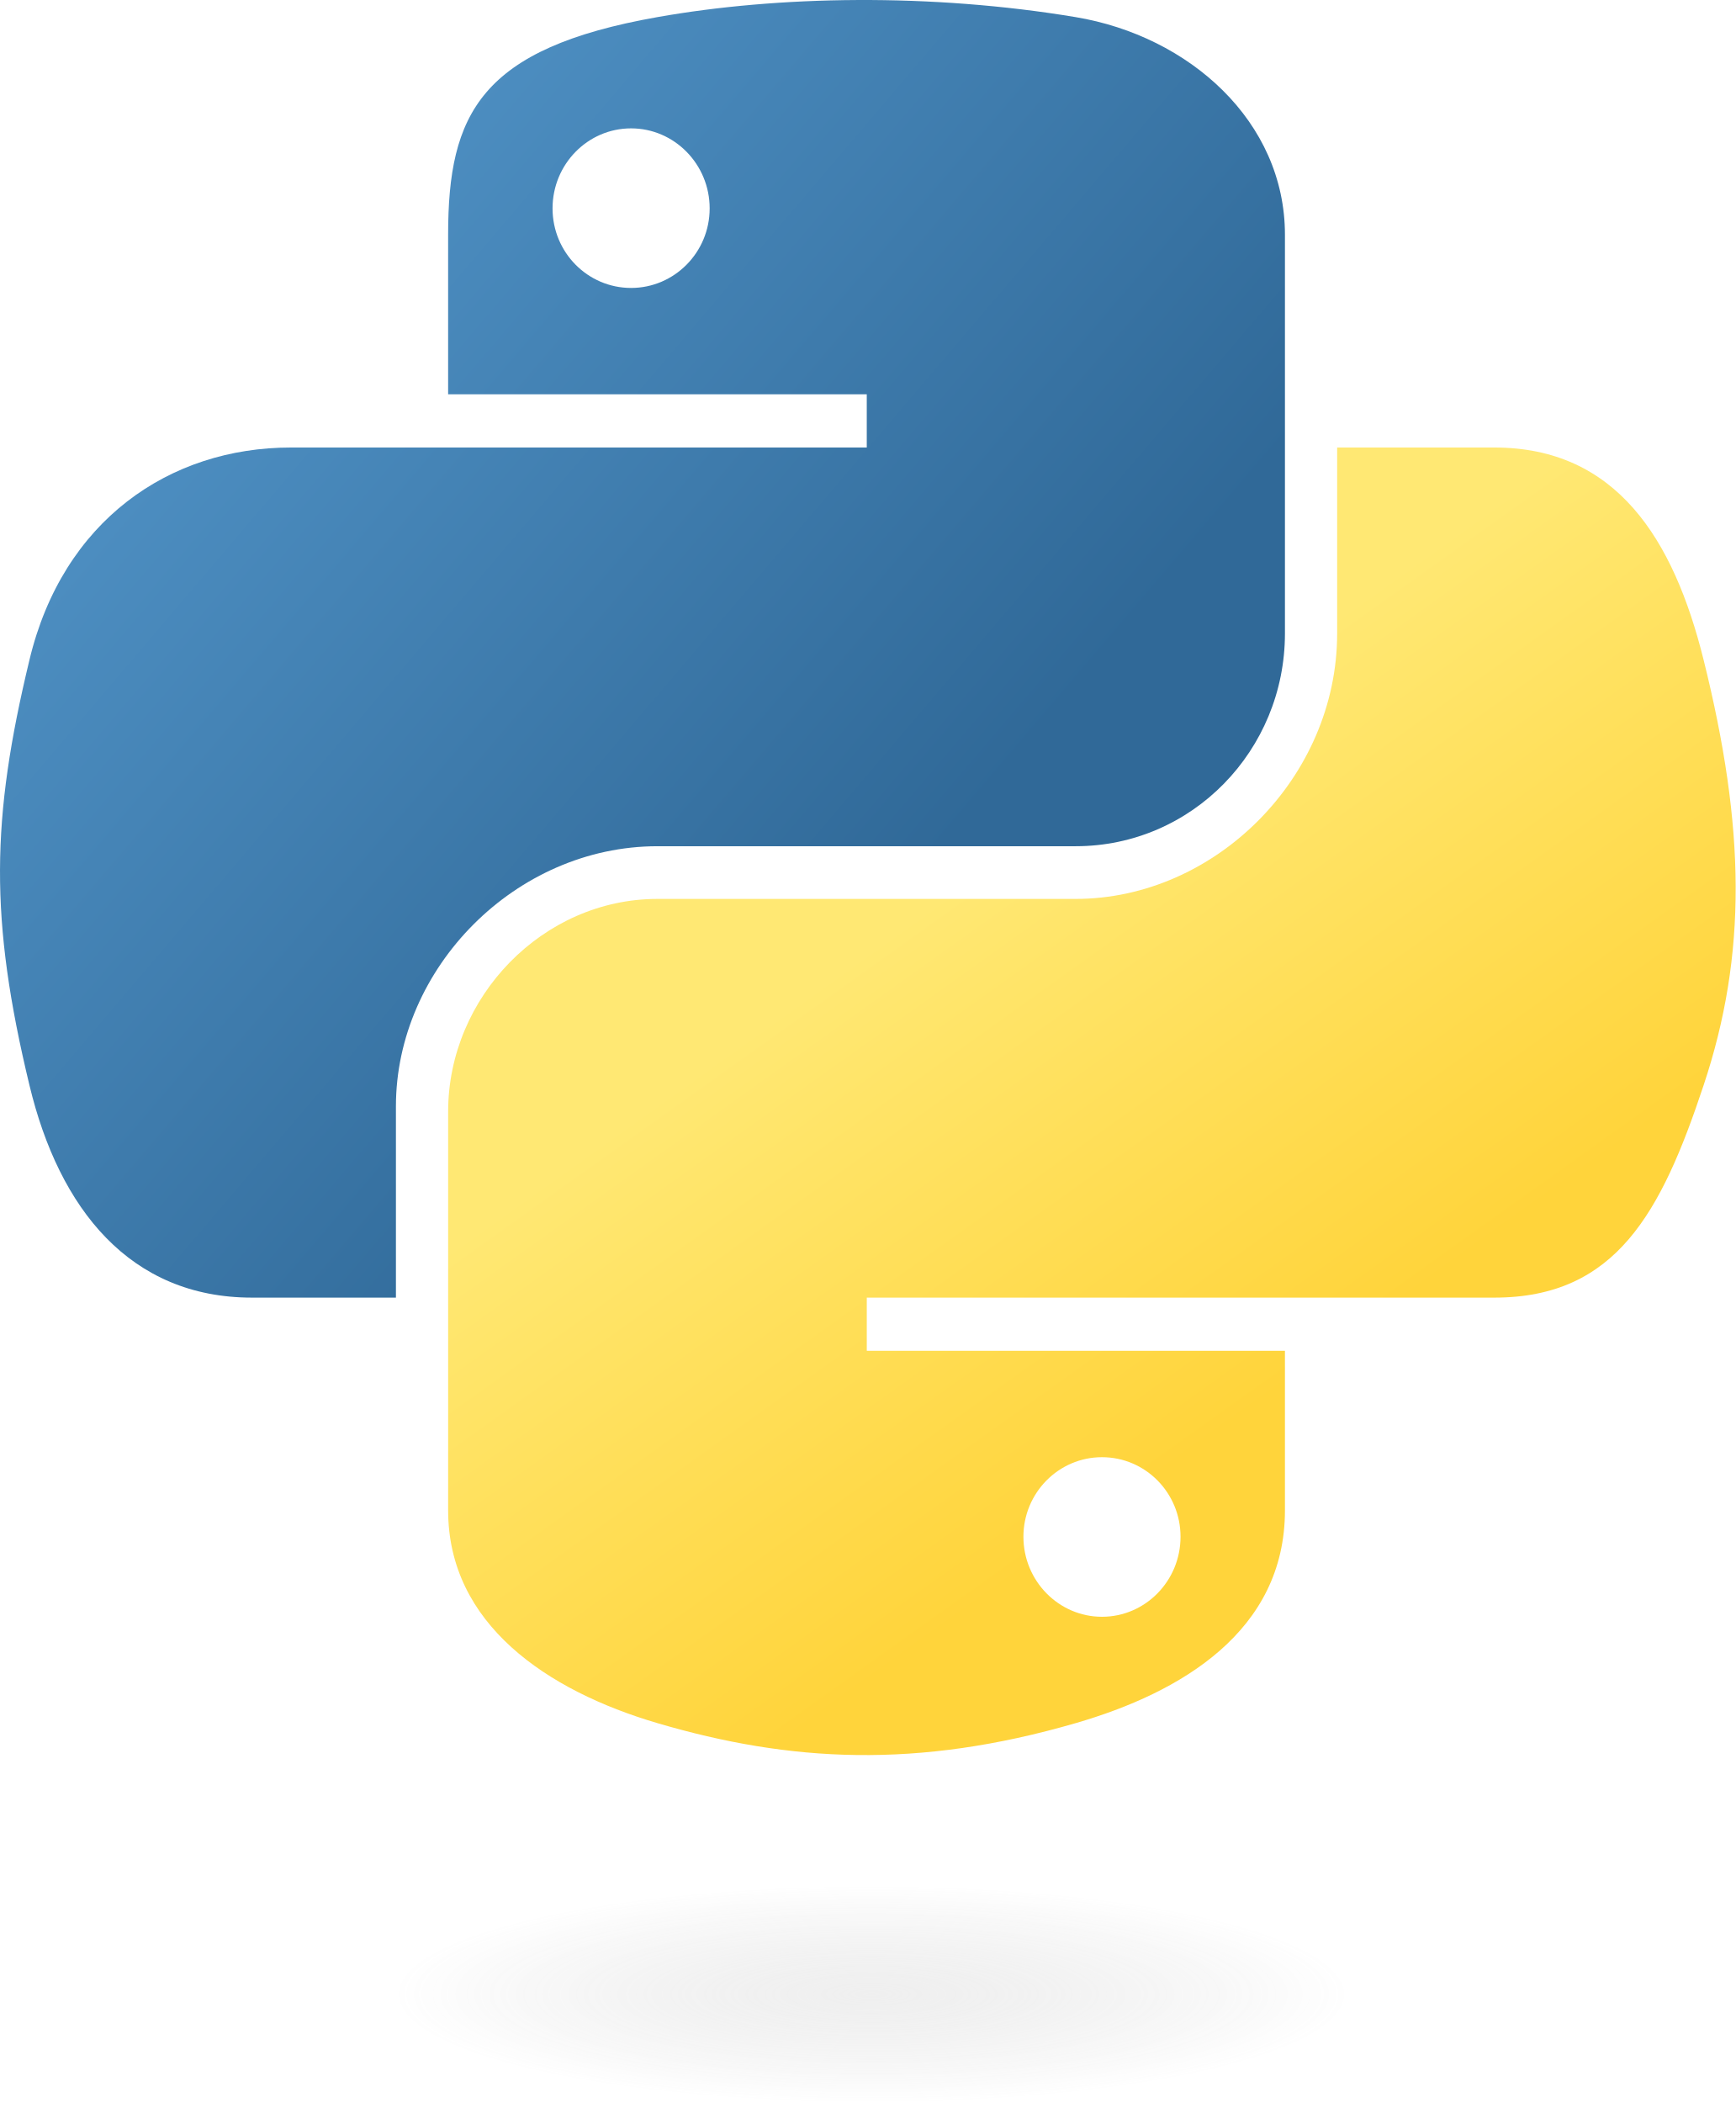
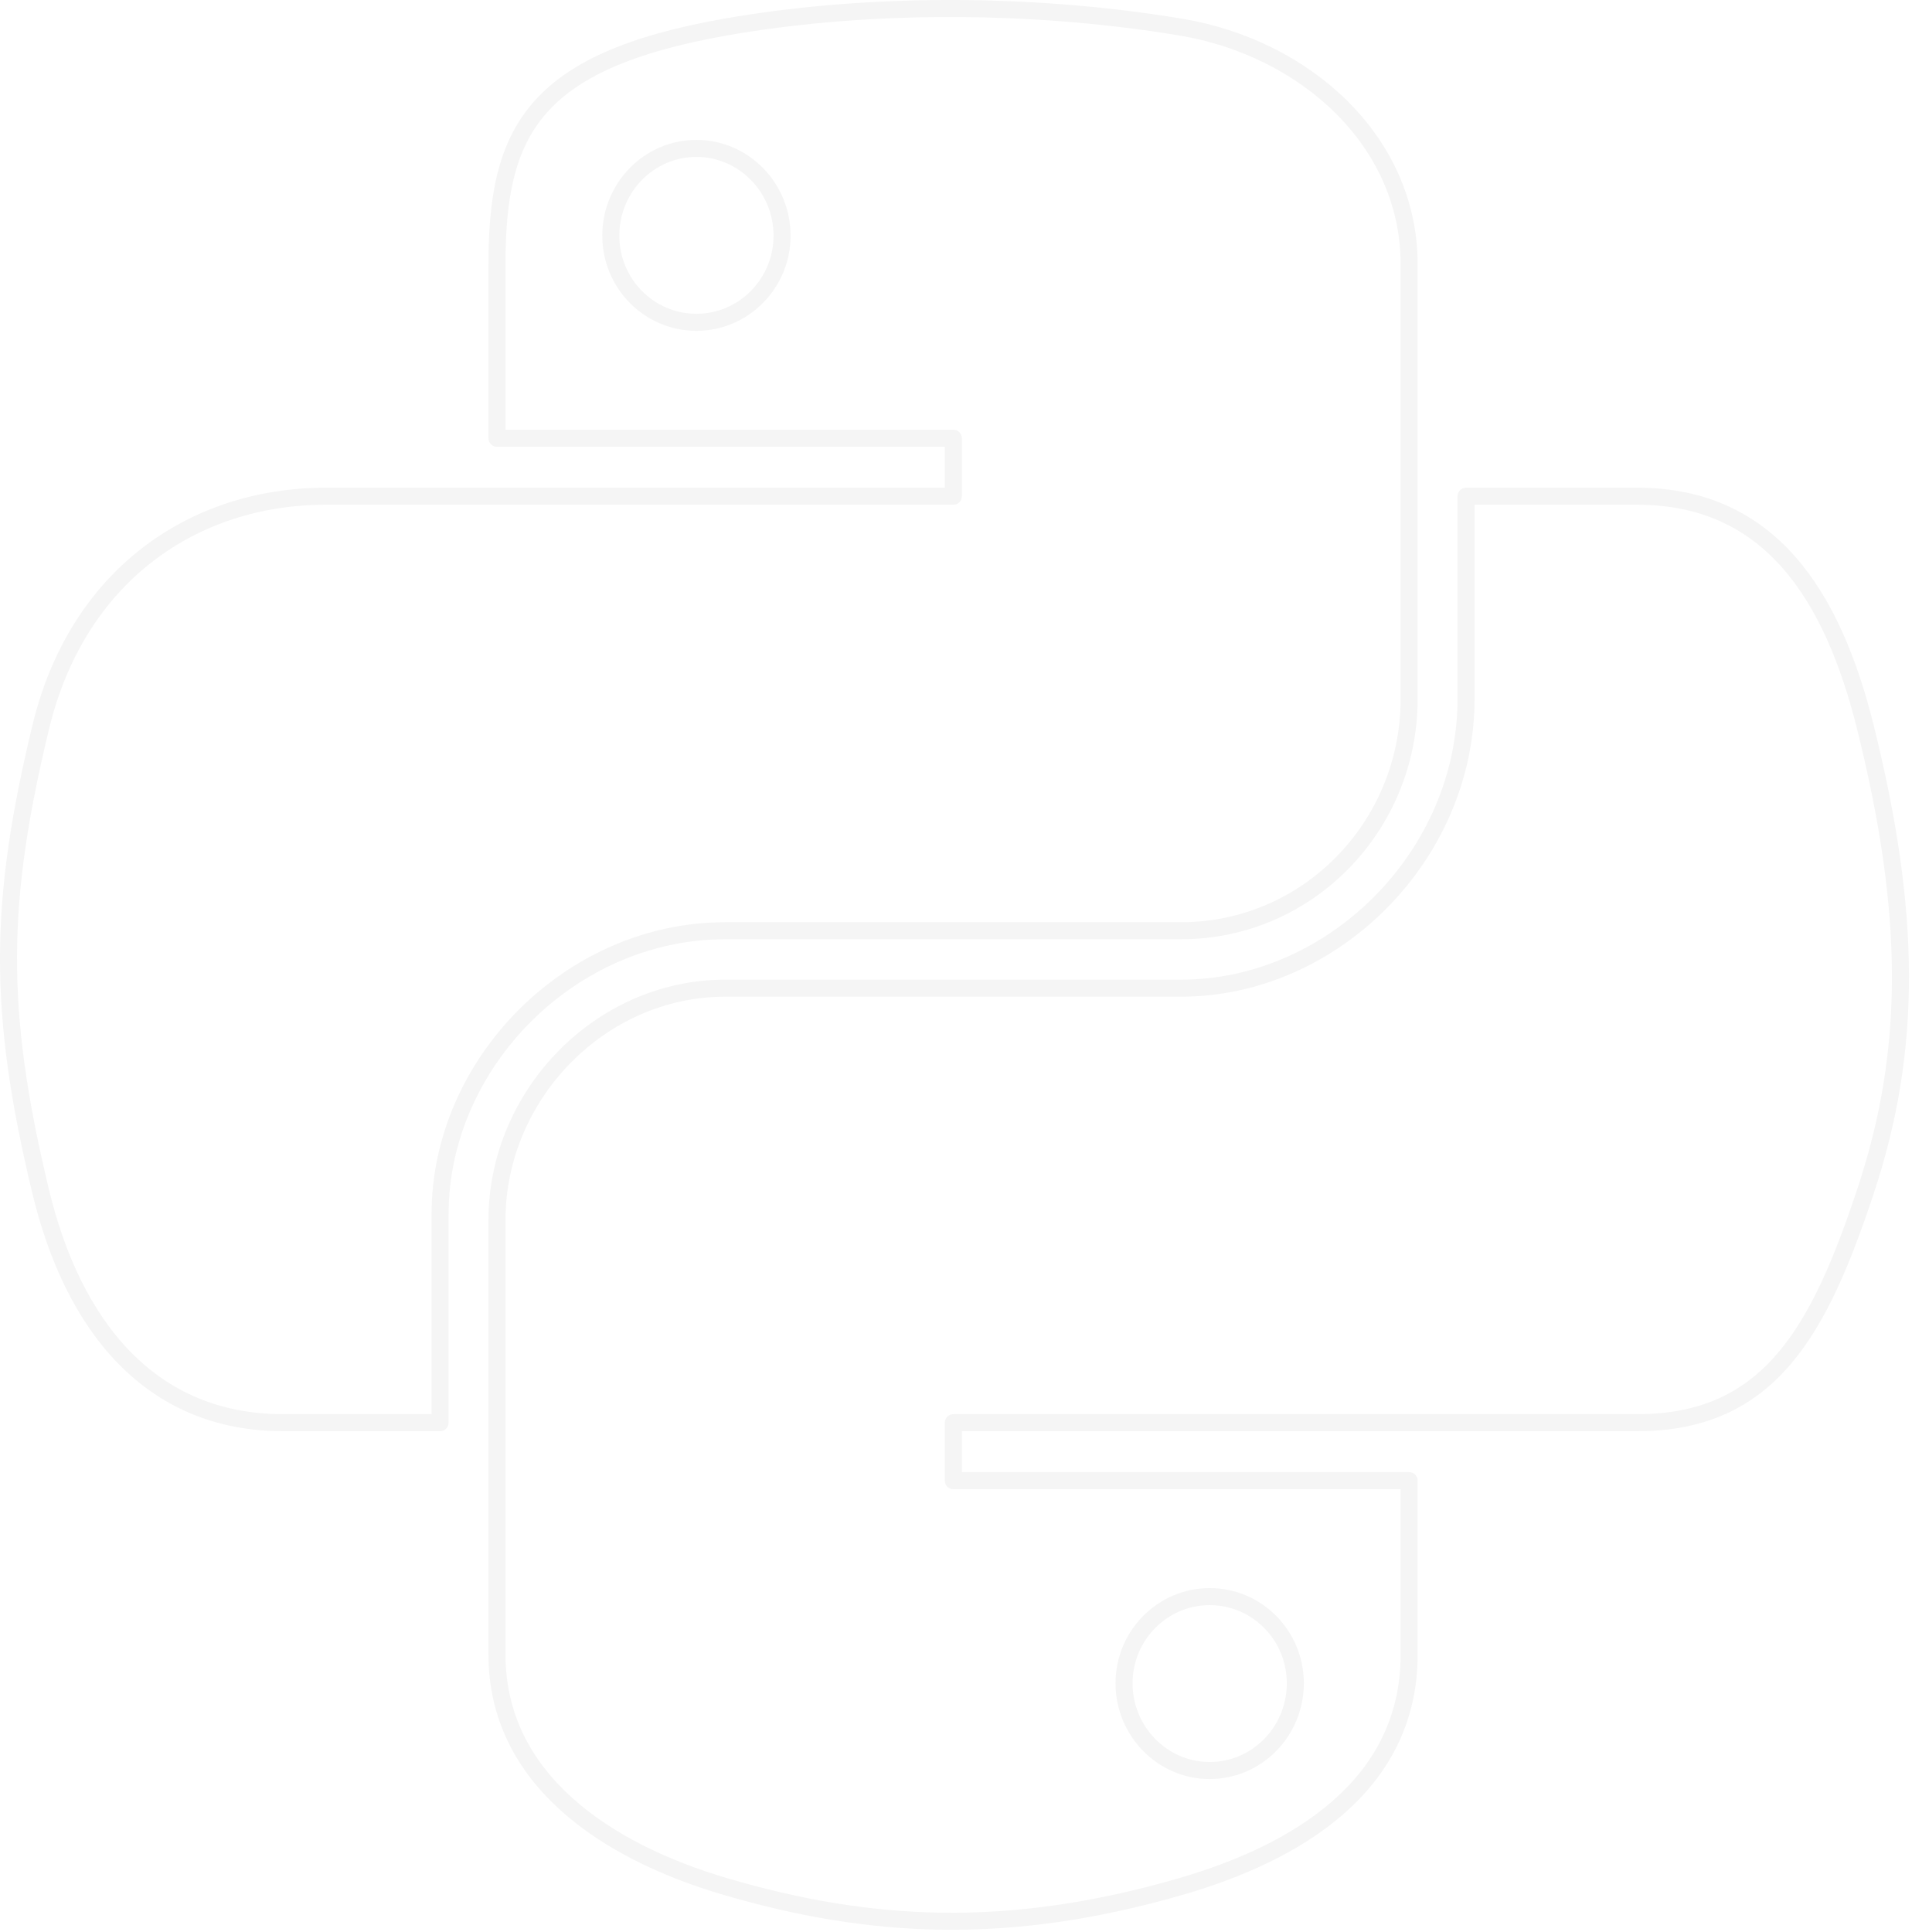
- <svg xmlns="http://www.w3.org/2000/svg" xmlns:xlink="http://www.w3.org/1999/xlink" version="1.0" id="svg2" width="83.371pt" height="101.001pt">
-   <defs id="defs4">
-     <linearGradient id="linearGradient2795">
-       <stop style="stop-color:#b8b8b8;stop-opacity:0.498;" offset="0" id="stop2797" />
-       <stop style="stop-color:#7f7f7f;stop-opacity:0;" offset="1" id="stop2799" />
-     </linearGradient>
-     <linearGradient id="linearGradient2787">
-       <stop style="stop-color:#7f7f7f;stop-opacity:0.5;" offset="0" id="stop2789" />
-       <stop style="stop-color:#7f7f7f;stop-opacity:0;" offset="1" id="stop2791" />
-     </linearGradient>
-     <linearGradient id="linearGradient3676">
-       <stop style="stop-color:#b2b2b2;stop-opacity:0.5;" offset="0" id="stop3678" />
-       <stop style="stop-color:#b3b3b3;stop-opacity:0;" offset="1" id="stop3680" />
-     </linearGradient>
-     <linearGradient id="linearGradient3236">
-       <stop style="stop-color:#f4f4f4;stop-opacity:1" offset="0" id="stop3244" />
-       <stop style="stop-color:white;stop-opacity:1" offset="1" id="stop3240" />
-     </linearGradient>
-     <linearGradient id="linearGradient4671">
-       <stop style="stop-color:#ffd43b;stop-opacity:1;" offset="0" id="stop4673" />
-       <stop style="stop-color:#ffe873;stop-opacity:1" offset="1" id="stop4675" />
-     </linearGradient>
-     <linearGradient id="linearGradient4689">
-       <stop style="stop-color:#5a9fd4;stop-opacity:1;" offset="0" id="stop4691" />
-       <stop style="stop-color:#306998;stop-opacity:1;" offset="1" id="stop4693" />
-     </linearGradient>
-     <linearGradient x1="224.24" y1="144.757" x2="-65.309" y2="144.757" id="linearGradient2987" xlink:href="#linearGradient4671" gradientUnits="userSpaceOnUse" gradientTransform="translate(100.2702,99.61116)" />
-     <linearGradient x1="172.942" y1="77.476" x2="26.67" y2="76.313" id="linearGradient2990" xlink:href="#linearGradient4689" gradientUnits="userSpaceOnUse" gradientTransform="translate(100.2702,99.61116)" />
-     <linearGradient xlink:href="#linearGradient4689" id="linearGradient2587" gradientUnits="userSpaceOnUse" gradientTransform="translate(100.2702,99.61116)" x1="172.942" y1="77.476" x2="26.67" y2="76.313" />
-     <linearGradient xlink:href="#linearGradient4671" id="linearGradient2589" gradientUnits="userSpaceOnUse" gradientTransform="translate(100.2702,99.61116)" x1="224.24" y1="144.757" x2="-65.309" y2="144.757" />
-     <linearGradient xlink:href="#linearGradient4689" id="linearGradient2248" gradientUnits="userSpaceOnUse" gradientTransform="translate(100.2702,99.61116)" x1="172.942" y1="77.476" x2="26.67" y2="76.313" />
-     <linearGradient xlink:href="#linearGradient4671" id="linearGradient2250" gradientUnits="userSpaceOnUse" gradientTransform="translate(100.2702,99.61116)" x1="224.24" y1="144.757" x2="-65.309" y2="144.757" />
-     <linearGradient xlink:href="#linearGradient4671" id="linearGradient2255" gradientUnits="userSpaceOnUse" gradientTransform="matrix(0.562541,0,0,0.567972,-11.5974,-7.60954)" x1="224.24" y1="144.757" x2="-65.309" y2="144.757" />
-     <linearGradient xlink:href="#linearGradient4689" id="linearGradient2258" gradientUnits="userSpaceOnUse" gradientTransform="matrix(0.562541,0,0,0.567972,-11.5974,-7.60954)" x1="172.942" y1="76.176" x2="26.67" y2="76.313" />
-     <radialGradient xlink:href="#linearGradient2795" id="radialGradient2801" cx="61.519" cy="132.286" fx="61.519" fy="132.286" r="29.037" gradientTransform="matrix(1,0,0,0.177966,0,108.7434)" gradientUnits="userSpaceOnUse" />
-     <linearGradient xlink:href="#linearGradient4671" id="linearGradient1475" gradientUnits="userSpaceOnUse" gradientTransform="matrix(0.562541,0,0,0.567972,-14.99112,-11.70237)" x1="150.961" y1="192.352" x2="112.031" y2="137.273" />
-     <linearGradient xlink:href="#linearGradient4689" id="linearGradient1478" gradientUnits="userSpaceOnUse" gradientTransform="matrix(0.562541,0,0,0.567972,-14.99112,-11.70237)" x1="26.649" y1="20.604" x2="135.665" y2="114.398" />
-     <radialGradient xlink:href="#linearGradient2795" id="radialGradient1480" gradientUnits="userSpaceOnUse" gradientTransform="matrix(1.7490565e-8,-0.239947,1.054668,3.7915457e-7,-83.7008,142.462)" cx="61.519" cy="132.286" fx="61.519" fy="132.286" r="29.037" />
-   </defs>
-   <path style="fill:url(#linearGradient1478);fill-opacity:1" d="M 54.919,9.1927421e-4 C 50.335,0.022 45.958,0.413 42.106,1.095 30.76,3.099 28.7,7.295 28.7,15.032 v 10.219 h 26.812 v 3.406 h -26.812 -10.062 c -7.792,0 -14.616,4.684 -16.75,13.594 -2.462,10.213 -2.571,16.586 0,27.25 1.906,7.938 6.458,13.594 14.25,13.594 h 9.219 v -12.25 c 0,-8.85 7.657,-16.656 16.75,-16.656 h 26.781 c 7.455,0 13.406,-6.138 13.406,-13.625 v -25.531 c 0,-7.266 -6.13,-12.725 -13.406,-13.937 C 64.282,0.328 59.502,-0.02 54.919,9.1927421e-4 Z m -14.5,8.219 c 2.77,0 5.031,2.299 5.031,5.125 -2e-6,2.816 -2.262,5.094 -5.031,5.094 -2.779,-1e-6 -5.031,-2.277 -5.031,-5.094 -10e-7,-2.826 2.252,-5.125 5.031,-5.125 z" id="path1948" />
-   <path style="fill:url(#linearGradient1475);fill-opacity:1" d="m 85.638,28.657 v 11.906 c 0,9.231 -7.826,17 -16.75,17 h -26.781 c -7.336,0 -13.406,6.278 -13.406,13.625 v 25.531 c 0,7.266 6.319,11.54 13.406,13.625 8.487,2.496 16.626,2.947 26.781,0 6.75,-1.954 13.406,-5.888 13.406,-13.625 V 86.501 h -26.781 v -3.406 h 26.781 13.406 c 7.792,0 10.696,-5.435 13.406,-13.594 2.799,-8.399 2.68,-16.476 0,-27.25 -1.926,-7.757 -5.604,-13.594 -13.406,-13.594 z m -15.062,64.656 c 2.779,3e-6 5.031,2.277 5.031,5.094 -2e-6,2.826 -2.252,5.125 -5.031,5.125 -2.77,0 -5.031,-2.299 -5.031,-5.125 2e-6,-2.816 2.262,-5.094 5.031,-5.094 z" id="path1950" />
-   <ellipse style="opacity:0.444;fill:url(#radialGradient1480);fill-opacity:1;fill-rule:nonzero;stroke:none;stroke-width:15.417;stroke-miterlimit:4;stroke-dasharray:none;stroke-opacity:1" id="path1894" cx="55.817" cy="127.701" rx="35.931" ry="6.967" />
+ <svg xmlns="http://www.w3.org/2000/svg" width="100%" height="100%" viewBox="0 0 468 473" version="1.1" xml:space="preserve" style="fill-rule:evenodd;clip-rule:evenodd;stroke-linejoin:round;stroke-miterlimit:2;">
+   <g id="Two-Snakes">
+     <path id="path1948" d="M230.912,2.087c-19.099,0.089 -37.338,1.718 -53.386,4.557c-47.276,8.353 -55.859,25.834 -55.859,58.073l-0,42.578l111.719,0l-0,14.193l-153.646,0c-32.469,0 -60.899,19.516 -69.792,56.641c-10.258,42.554 -10.712,69.108 0,113.541c7.941,33.075 26.906,56.641 59.375,56.641l38.412,0l-0,-51.042c-0,-36.874 31.904,-69.401 69.791,-69.401l111.589,0c31.062,0 55.859,-25.575 55.859,-56.77l0,-106.381c0,-30.276 -25.541,-53.02 -55.859,-58.073c-19.192,-3.194 -39.105,-4.646 -58.203,-4.557Zm-60.417,34.245c11.54,-0 20.963,9.578 20.963,21.354c0,11.735 -9.423,21.224 -20.963,21.224c-11.581,0 -20.964,-9.489 -20.964,-21.224c0,-11.776 9.383,-21.354 20.964,-21.354Z" style="fill:none;fill-rule:nonzero;stroke:#f5f5f5;stroke-width:4.17px;" />
+     <path id="path1950" d="M358.906,121.488l0,49.61c0,38.461 -32.607,70.833 -69.791,70.833l-111.589,-0c-30.566,-0 -55.859,26.16 -55.859,56.771l-0,106.38c-0,30.276 26.327,48.085 55.859,56.771c35.364,10.398 69.276,12.277 111.589,-0c28.125,-8.143 55.859,-24.532 55.859,-56.771l0,-42.578l-111.588,-0l-0,-14.193l167.447,0c32.469,0 44.568,-22.647 55.86,-56.641c11.664,-34.995 11.167,-68.649 -0,-113.541c-8.024,-32.323 -23.35,-56.641 -55.86,-56.641l-41.927,0Zm-62.76,269.401c11.581,0 20.964,9.489 20.964,21.224c-0,11.777 -9.383,21.354 -20.964,21.354c-11.54,0 -20.964,-9.577 -20.964,-21.354c0,-11.735 9.424,-21.224 20.964,-21.224Z" style="fill:none;fill-rule:nonzero;stroke:#f5f5f5;stroke-width:4.17px;" />
+   </g>
</svg>
